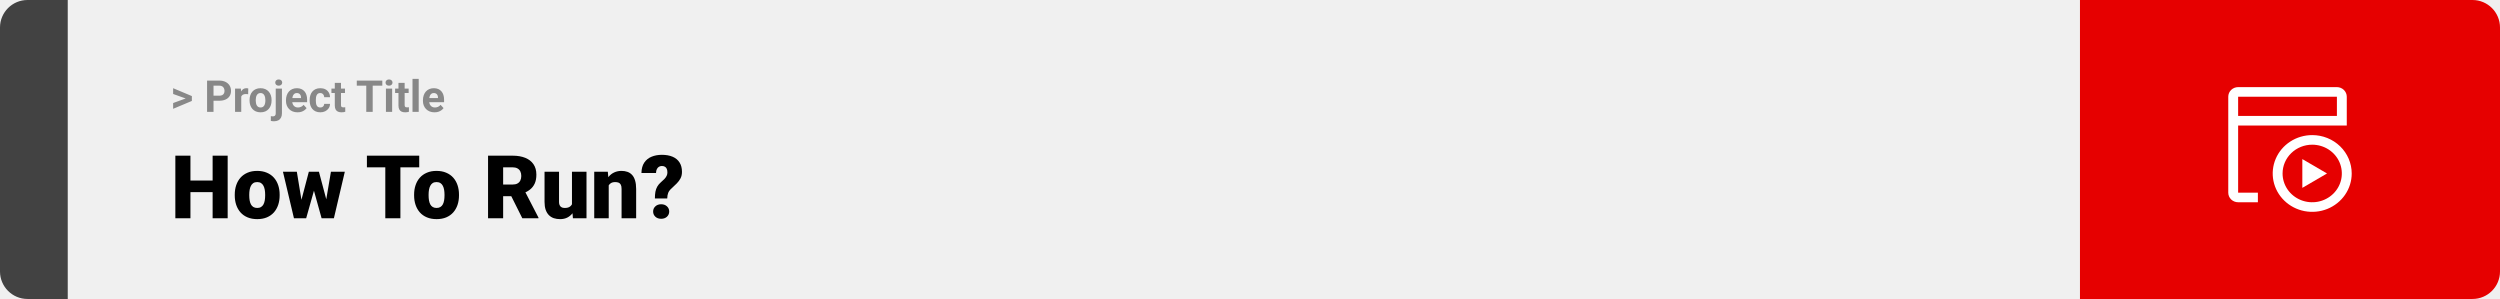
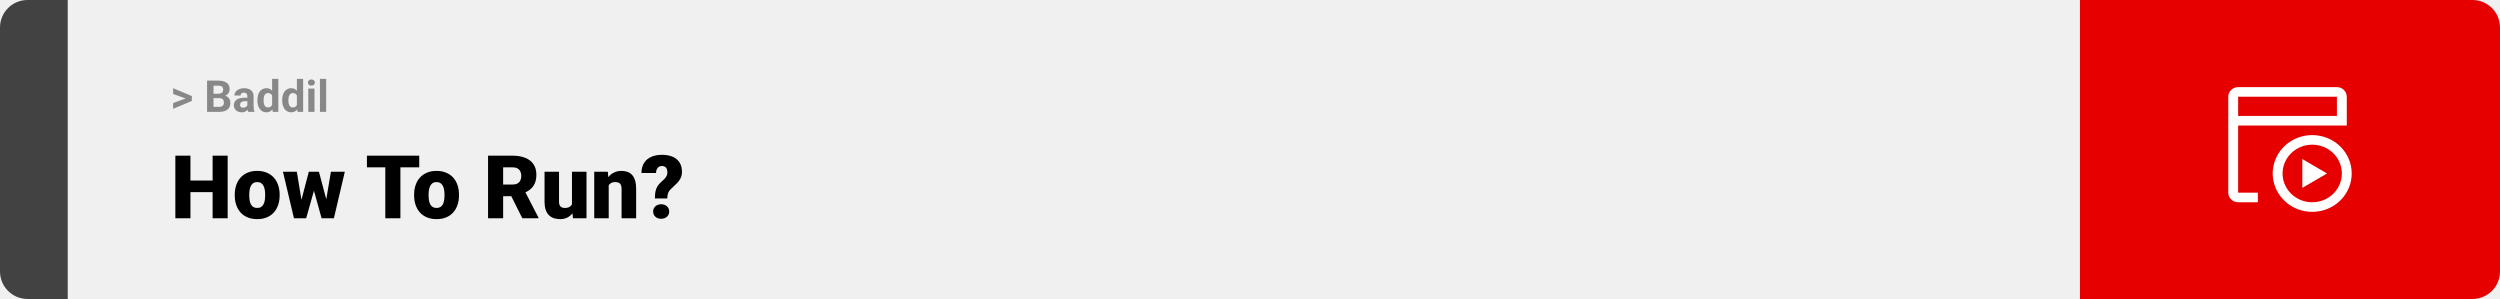
<svg xmlns="http://www.w3.org/2000/svg" width="1363" height="163" viewBox="0 0 1363 163" fill="none">
  <path d="M0 15C0 6.716 6.716 0 15 0H37V163H15C6.716 163 0 156.284 0 148V15Z" fill="#424242" />
  <rect width="1097" height="163" transform="translate(37)" fill="#F0F0F0" />
-   <path d="M101.906 53.922L94.394 51.238V48.086L104.602 52.375V54.637L101.906 53.922ZM94.394 56.172L101.918 53.43L104.602 52.785V55.035L94.394 59.324V56.172ZM119.543 54.918H115.195V52.176H119.543C120.215 52.176 120.762 52.066 121.184 51.848C121.605 51.621 121.914 51.309 122.109 50.91C122.305 50.512 122.402 50.062 122.402 49.562C122.402 49.055 122.305 48.582 122.109 48.145C121.914 47.707 121.605 47.355 121.184 47.09C120.762 46.824 120.215 46.691 119.543 46.691H116.414V61H112.898V43.938H119.543C120.879 43.938 122.023 44.18 122.977 44.664C123.938 45.141 124.672 45.801 125.18 46.645C125.688 47.488 125.941 48.453 125.941 49.539C125.941 50.641 125.688 51.594 125.18 52.398C124.672 53.203 123.938 53.824 122.977 54.262C122.023 54.699 120.879 54.918 119.543 54.918ZM131.531 51.086V61H128.156V48.32H131.332L131.531 51.086ZM135.352 48.238L135.293 51.367C135.129 51.344 134.93 51.324 134.695 51.309C134.469 51.285 134.262 51.273 134.074 51.273C133.598 51.273 133.184 51.336 132.832 51.461C132.488 51.578 132.199 51.754 131.965 51.988C131.738 52.223 131.566 52.508 131.449 52.844C131.34 53.18 131.277 53.562 131.262 53.992L130.582 53.781C130.582 52.961 130.664 52.207 130.828 51.52C130.992 50.824 131.23 50.219 131.543 49.703C131.863 49.188 132.254 48.789 132.715 48.508C133.176 48.227 133.703 48.086 134.297 48.086C134.484 48.086 134.676 48.102 134.871 48.133C135.066 48.156 135.227 48.191 135.352 48.238ZM136.055 54.789V54.543C136.055 53.613 136.188 52.758 136.453 51.977C136.719 51.188 137.105 50.504 137.613 49.926C138.121 49.348 138.746 48.898 139.488 48.578C140.23 48.25 141.082 48.086 142.043 48.086C143.004 48.086 143.859 48.25 144.609 48.578C145.359 48.898 145.988 49.348 146.496 49.926C147.012 50.504 147.402 51.188 147.668 51.977C147.934 52.758 148.066 53.613 148.066 54.543V54.789C148.066 55.711 147.934 56.566 147.668 57.355C147.402 58.137 147.012 58.82 146.496 59.406C145.988 59.984 145.363 60.434 144.621 60.754C143.879 61.074 143.027 61.234 142.066 61.234C141.105 61.234 140.25 61.074 139.5 60.754C138.758 60.434 138.129 59.984 137.613 59.406C137.105 58.82 136.719 58.137 136.453 57.355C136.188 56.566 136.055 55.711 136.055 54.789ZM139.43 54.543V54.789C139.43 55.32 139.477 55.816 139.57 56.277C139.664 56.738 139.812 57.145 140.016 57.496C140.227 57.84 140.5 58.109 140.836 58.305C141.172 58.5 141.582 58.598 142.066 58.598C142.535 58.598 142.938 58.5 143.273 58.305C143.609 58.109 143.879 57.84 144.082 57.496C144.285 57.145 144.434 56.738 144.527 56.277C144.629 55.816 144.68 55.32 144.68 54.789V54.543C144.68 54.027 144.629 53.543 144.527 53.09C144.434 52.629 144.281 52.223 144.07 51.871C143.867 51.512 143.598 51.23 143.262 51.027C142.926 50.824 142.52 50.723 142.043 50.723C141.566 50.723 141.16 50.824 140.824 51.027C140.496 51.23 140.227 51.512 140.016 51.871C139.812 52.223 139.664 52.629 139.57 53.09C139.477 53.543 139.43 54.027 139.43 54.543ZM150.328 48.32H153.715V61.762C153.715 62.699 153.543 63.492 153.199 64.141C152.855 64.789 152.359 65.281 151.711 65.617C151.062 65.953 150.277 66.121 149.355 66.121C149.066 66.121 148.785 66.106 148.512 66.074C148.23 66.043 147.941 65.992 147.645 65.922L147.656 63.332C147.844 63.363 148.027 63.387 148.207 63.402C148.379 63.426 148.555 63.438 148.734 63.438C149.086 63.438 149.379 63.379 149.613 63.262C149.848 63.145 150.023 62.961 150.141 62.711C150.266 62.469 150.328 62.152 150.328 61.762V48.32ZM150.059 45.016C150.059 44.523 150.23 44.117 150.574 43.797C150.926 43.477 151.387 43.316 151.957 43.316C152.535 43.316 152.996 43.477 153.34 43.797C153.684 44.117 153.855 44.523 153.855 45.016C153.855 45.508 153.684 45.914 153.34 46.234C152.996 46.555 152.535 46.715 151.957 46.715C151.387 46.715 150.926 46.555 150.574 46.234C150.23 45.914 150.059 45.508 150.059 45.016ZM162.234 61.234C161.25 61.234 160.367 61.078 159.586 60.766C158.805 60.445 158.141 60.004 157.594 59.441C157.055 58.879 156.641 58.227 156.352 57.484C156.062 56.734 155.918 55.938 155.918 55.094V54.625C155.918 53.664 156.055 52.785 156.328 51.988C156.602 51.191 156.992 50.5 157.5 49.914C158.016 49.328 158.641 48.879 159.375 48.566C160.109 48.246 160.938 48.086 161.859 48.086C162.758 48.086 163.555 48.234 164.25 48.531C164.945 48.828 165.527 49.25 165.996 49.797C166.473 50.344 166.832 51 167.074 51.766C167.316 52.523 167.438 53.367 167.438 54.297V55.703H157.359V53.453H164.121V53.195C164.121 52.727 164.035 52.309 163.863 51.941C163.699 51.566 163.449 51.27 163.113 51.051C162.777 50.832 162.348 50.723 161.824 50.723C161.379 50.723 160.996 50.82 160.676 51.016C160.355 51.211 160.094 51.484 159.891 51.836C159.695 52.188 159.547 52.602 159.445 53.078C159.352 53.547 159.305 54.062 159.305 54.625V55.094C159.305 55.602 159.375 56.07 159.516 56.5C159.664 56.93 159.871 57.301 160.137 57.613C160.41 57.926 160.738 58.168 161.121 58.34C161.512 58.512 161.953 58.598 162.445 58.598C163.055 58.598 163.621 58.48 164.145 58.246C164.676 58.004 165.133 57.641 165.516 57.156L167.156 58.938C166.891 59.32 166.527 59.688 166.066 60.039C165.613 60.391 165.066 60.68 164.426 60.906C163.785 61.125 163.055 61.234 162.234 61.234ZM174.598 58.598C175.012 58.598 175.379 58.52 175.699 58.363C176.02 58.199 176.27 57.973 176.449 57.684C176.637 57.387 176.734 57.039 176.742 56.641H179.918C179.91 57.531 179.672 58.324 179.203 59.02C178.734 59.707 178.105 60.25 177.316 60.648C176.527 61.039 175.645 61.234 174.668 61.234C173.684 61.234 172.824 61.07 172.09 60.742C171.363 60.414 170.758 59.961 170.273 59.383C169.789 58.797 169.426 58.117 169.184 57.344C168.941 56.562 168.82 55.727 168.82 54.836V54.496C168.82 53.598 168.941 52.762 169.184 51.988C169.426 51.207 169.789 50.527 170.273 49.949C170.758 49.363 171.363 48.906 172.09 48.578C172.816 48.25 173.668 48.086 174.645 48.086C175.684 48.086 176.594 48.285 177.375 48.684C178.164 49.082 178.781 49.652 179.227 50.395C179.68 51.129 179.91 52 179.918 53.008H176.742C176.734 52.586 176.645 52.203 176.473 51.859C176.309 51.516 176.066 51.242 175.746 51.039C175.434 50.828 175.047 50.723 174.586 50.723C174.094 50.723 173.691 50.828 173.379 51.039C173.066 51.242 172.824 51.523 172.652 51.883C172.48 52.234 172.359 52.637 172.289 53.09C172.227 53.535 172.195 54.004 172.195 54.496V54.836C172.195 55.328 172.227 55.801 172.289 56.254C172.352 56.707 172.469 57.109 172.641 57.461C172.82 57.812 173.066 58.09 173.379 58.293C173.691 58.496 174.098 58.598 174.598 58.598ZM188.086 48.32V50.711H180.703V48.32H188.086ZM182.531 45.191H185.906V57.18C185.906 57.547 185.953 57.828 186.047 58.023C186.148 58.219 186.297 58.355 186.492 58.434C186.688 58.504 186.934 58.539 187.23 58.539C187.441 58.539 187.629 58.531 187.793 58.516C187.965 58.492 188.109 58.469 188.227 58.445L188.238 60.93C187.949 61.023 187.637 61.098 187.301 61.152C186.965 61.207 186.594 61.234 186.188 61.234C185.445 61.234 184.797 61.113 184.242 60.871C183.695 60.621 183.273 60.223 182.977 59.676C182.68 59.129 182.531 58.41 182.531 57.52V45.191ZM203.191 43.938V61H199.688V43.938H203.191ZM208.441 43.938V46.691H194.52V43.938H208.441ZM213.797 48.32V61H210.41V48.32H213.797ZM210.199 45.016C210.199 44.523 210.371 44.117 210.715 43.797C211.059 43.477 211.52 43.316 212.098 43.316C212.668 43.316 213.125 43.477 213.469 43.797C213.82 44.117 213.996 44.523 213.996 45.016C213.996 45.508 213.82 45.914 213.469 46.234C213.125 46.555 212.668 46.715 212.098 46.715C211.52 46.715 211.059 46.555 210.715 46.234C210.371 45.914 210.199 45.508 210.199 45.016ZM222.797 48.32V50.711H215.414V48.32H222.797ZM217.242 45.191H220.617V57.18C220.617 57.547 220.664 57.828 220.758 58.023C220.859 58.219 221.008 58.355 221.203 58.434C221.398 58.504 221.645 58.539 221.941 58.539C222.152 58.539 222.34 58.531 222.504 58.516C222.676 58.492 222.82 58.469 222.938 58.445L222.949 60.93C222.66 61.023 222.348 61.098 222.012 61.152C221.676 61.207 221.305 61.234 220.898 61.234C220.156 61.234 219.508 61.113 218.953 60.871C218.406 60.621 217.984 60.223 217.688 59.676C217.391 59.129 217.242 58.41 217.242 57.52V45.191ZM228.281 43V61H224.895V43H228.281ZM236.906 61.234C235.922 61.234 235.039 61.078 234.258 60.766C233.477 60.445 232.812 60.004 232.266 59.441C231.727 58.879 231.312 58.227 231.023 57.484C230.734 56.734 230.59 55.938 230.59 55.094V54.625C230.59 53.664 230.727 52.785 231 51.988C231.273 51.191 231.664 50.5 232.172 49.914C232.688 49.328 233.312 48.879 234.047 48.566C234.781 48.246 235.609 48.086 236.531 48.086C237.43 48.086 238.227 48.234 238.922 48.531C239.617 48.828 240.199 49.25 240.668 49.797C241.145 50.344 241.504 51 241.746 51.766C241.988 52.523 242.109 53.367 242.109 54.297V55.703H232.031V53.453H238.793V53.195C238.793 52.727 238.707 52.309 238.535 51.941C238.371 51.566 238.121 51.27 237.785 51.051C237.449 50.832 237.02 50.723 236.496 50.723C236.051 50.723 235.668 50.82 235.348 51.016C235.027 51.211 234.766 51.484 234.562 51.836C234.367 52.188 234.219 52.602 234.117 53.078C234.023 53.547 233.977 54.062 233.977 54.625V55.094C233.977 55.602 234.047 56.07 234.188 56.5C234.336 56.93 234.543 57.301 234.809 57.613C235.082 57.926 235.41 58.168 235.793 58.34C236.184 58.512 236.625 58.598 237.117 58.598C237.727 58.598 238.293 58.48 238.816 58.246C239.348 58.004 239.805 57.641 240.188 57.156L241.828 58.938C241.562 59.32 241.199 59.688 240.738 60.039C240.285 60.391 239.738 60.68 239.098 60.906C238.457 61.125 237.727 61.234 236.906 61.234Z" fill="#888888" />
+   <path d="M101.906 53.922L94.394 51.238V48.086L104.602 52.375V54.637L101.906 53.922ZM94.394 56.172L101.918 53.43L104.602 52.785V55.035L94.394 59.324V56.172ZM119.578 53.512H115.195L115.172 51.098H118.852C119.5 51.098 120.031 51.016 120.445 50.852C120.859 50.68 121.168 50.434 121.371 50.113C121.582 49.785 121.688 49.387 121.688 48.918C121.688 48.387 121.586 47.957 121.383 47.629C121.188 47.301 120.879 47.062 120.457 46.914C120.043 46.766 119.508 46.691 118.852 46.691H116.414V61H112.898V43.938H118.852C119.844 43.938 120.73 44.031 121.512 44.219C122.301 44.406 122.969 44.691 123.516 45.074C124.062 45.457 124.48 45.941 124.77 46.527C125.059 47.105 125.203 47.793 125.203 48.59C125.203 49.293 125.043 49.941 124.723 50.535C124.41 51.129 123.914 51.613 123.234 51.988C122.562 52.363 121.684 52.57 120.598 52.609L119.578 53.512ZM119.426 61H114.234L115.605 58.258H119.426C120.043 58.258 120.547 58.16 120.938 57.965C121.328 57.762 121.617 57.488 121.805 57.145C121.992 56.801 122.086 56.406 122.086 55.961C122.086 55.461 122 55.027 121.828 54.66C121.664 54.293 121.398 54.012 121.031 53.816C120.664 53.613 120.18 53.512 119.578 53.512H116.191L116.215 51.098H120.434L121.242 52.047C122.281 52.031 123.117 52.215 123.75 52.598C124.391 52.973 124.855 53.461 125.145 54.062C125.441 54.664 125.59 55.309 125.59 55.996C125.59 57.09 125.352 58.012 124.875 58.762C124.398 59.504 123.699 60.062 122.777 60.438C121.863 60.812 120.746 61 119.426 61ZM134.859 58.141V52.492C134.859 52.086 134.793 51.738 134.66 51.449C134.527 51.152 134.32 50.922 134.039 50.758C133.766 50.594 133.41 50.512 132.973 50.512C132.598 50.512 132.273 50.578 132 50.711C131.727 50.836 131.516 51.02 131.367 51.262C131.219 51.496 131.145 51.773 131.145 52.094H127.77C127.77 51.555 127.895 51.043 128.145 50.559C128.395 50.074 128.758 49.648 129.234 49.281C129.711 48.906 130.277 48.613 130.934 48.402C131.598 48.191 132.34 48.086 133.16 48.086C134.145 48.086 135.02 48.25 135.785 48.578C136.551 48.906 137.152 49.398 137.59 50.055C138.035 50.711 138.258 51.531 138.258 52.516V57.941C138.258 58.637 138.301 59.207 138.387 59.652C138.473 60.09 138.598 60.473 138.762 60.801V61H135.352C135.188 60.656 135.062 60.227 134.977 59.711C134.898 59.188 134.859 58.664 134.859 58.141ZM135.305 53.277L135.328 55.188H133.441C132.996 55.188 132.609 55.238 132.281 55.34C131.953 55.441 131.684 55.586 131.473 55.773C131.262 55.953 131.105 56.164 131.004 56.406C130.91 56.648 130.863 56.914 130.863 57.203C130.863 57.492 130.93 57.754 131.062 57.988C131.195 58.215 131.387 58.395 131.637 58.527C131.887 58.652 132.18 58.715 132.516 58.715C133.023 58.715 133.465 58.613 133.84 58.41C134.215 58.207 134.504 57.957 134.707 57.66C134.918 57.363 135.027 57.082 135.035 56.816L135.926 58.246C135.801 58.566 135.629 58.898 135.41 59.242C135.199 59.586 134.93 59.91 134.602 60.215C134.273 60.512 133.879 60.758 133.418 60.953C132.957 61.141 132.41 61.234 131.777 61.234C130.973 61.234 130.242 61.074 129.586 60.754C128.938 60.426 128.422 59.977 128.039 59.406C127.664 58.828 127.477 58.172 127.477 57.438C127.477 56.773 127.602 56.184 127.852 55.668C128.102 55.152 128.469 54.719 128.953 54.367C129.445 54.008 130.059 53.738 130.793 53.559C131.527 53.371 132.379 53.277 133.348 53.277H135.305ZM148.348 58.234V43H151.746V61H148.688L148.348 58.234ZM140.332 54.812V54.566C140.332 53.598 140.441 52.719 140.66 51.93C140.879 51.133 141.199 50.449 141.621 49.879C142.043 49.309 142.562 48.867 143.18 48.555C143.797 48.242 144.5 48.086 145.289 48.086C146.031 48.086 146.68 48.242 147.234 48.555C147.797 48.867 148.273 49.312 148.664 49.891C149.062 50.461 149.383 51.137 149.625 51.918C149.867 52.691 150.043 53.539 150.152 54.461V55C150.043 55.883 149.867 56.703 149.625 57.461C149.383 58.219 149.062 58.883 148.664 59.453C148.273 60.016 147.797 60.453 147.234 60.766C146.672 61.078 146.016 61.234 145.266 61.234C144.477 61.234 143.773 61.074 143.156 60.754C142.547 60.434 142.031 59.984 141.609 59.406C141.195 58.828 140.879 58.148 140.66 57.367C140.441 56.586 140.332 55.734 140.332 54.812ZM143.707 54.566V54.812C143.707 55.336 143.746 55.824 143.824 56.277C143.91 56.73 144.047 57.133 144.234 57.484C144.43 57.828 144.68 58.098 144.984 58.293C145.297 58.48 145.676 58.574 146.121 58.574C146.699 58.574 147.176 58.445 147.551 58.188C147.926 57.922 148.211 57.559 148.406 57.098C148.609 56.637 148.727 56.105 148.758 55.504V53.969C148.734 53.477 148.664 53.035 148.547 52.645C148.438 52.246 148.273 51.906 148.055 51.625C147.844 51.344 147.578 51.125 147.258 50.969C146.945 50.812 146.574 50.734 146.145 50.734C145.707 50.734 145.332 50.836 145.02 51.039C144.707 51.234 144.453 51.504 144.258 51.848C144.07 52.191 143.93 52.598 143.836 53.066C143.75 53.527 143.707 54.027 143.707 54.566ZM161.871 58.234V43H165.27V61H162.211L161.871 58.234ZM153.855 54.812V54.566C153.855 53.598 153.965 52.719 154.184 51.93C154.402 51.133 154.723 50.449 155.145 49.879C155.566 49.309 156.086 48.867 156.703 48.555C157.32 48.242 158.023 48.086 158.812 48.086C159.555 48.086 160.203 48.242 160.758 48.555C161.32 48.867 161.797 49.312 162.188 49.891C162.586 50.461 162.906 51.137 163.148 51.918C163.391 52.691 163.566 53.539 163.676 54.461V55C163.566 55.883 163.391 56.703 163.148 57.461C162.906 58.219 162.586 58.883 162.188 59.453C161.797 60.016 161.32 60.453 160.758 60.766C160.195 61.078 159.539 61.234 158.789 61.234C158 61.234 157.297 61.074 156.68 60.754C156.07 60.434 155.555 59.984 155.133 59.406C154.719 58.828 154.402 58.148 154.184 57.367C153.965 56.586 153.855 55.734 153.855 54.812ZM157.23 54.566V54.812C157.23 55.336 157.27 55.824 157.348 56.277C157.434 56.73 157.57 57.133 157.758 57.484C157.953 57.828 158.203 58.098 158.508 58.293C158.82 58.48 159.199 58.574 159.645 58.574C160.223 58.574 160.699 58.445 161.074 58.188C161.449 57.922 161.734 57.559 161.93 57.098C162.133 56.637 162.25 56.105 162.281 55.504V53.969C162.258 53.477 162.188 53.035 162.07 52.645C161.961 52.246 161.797 51.906 161.578 51.625C161.367 51.344 161.102 51.125 160.781 50.969C160.469 50.812 160.098 50.734 159.668 50.734C159.23 50.734 158.855 50.836 158.543 51.039C158.23 51.234 157.977 51.504 157.781 51.848C157.594 52.191 157.453 52.598 157.359 53.066C157.273 53.527 157.23 54.027 157.23 54.566ZM171.469 48.32V61H168.082V48.32H171.469ZM167.871 45.016C167.871 44.523 168.043 44.117 168.387 43.797C168.73 43.477 169.191 43.316 169.77 43.316C170.34 43.316 170.797 43.477 171.141 43.797C171.492 44.117 171.668 44.523 171.668 45.016C171.668 45.508 171.492 45.914 171.141 46.234C170.797 46.555 170.34 46.715 169.77 46.715C169.191 46.715 168.73 46.555 168.387 46.234C168.043 45.914 167.871 45.508 167.871 45.016ZM177.82 43V61H174.434V43H177.82Z" fill="#888888" />
  <path d="M118.594 98.422V104.75H101.086V98.422H118.594ZM103.828 84.875V119H95.602V84.875H103.828ZM124.125 84.875V119H115.922V84.875H124.125ZM127.992 106.578V106.086C127.992 104.227 128.258 102.516 128.789 100.953C129.32 99.375 130.102 98.008 131.133 96.852C132.164 95.695 133.438 94.797 134.953 94.156C136.469 93.5 138.219 93.172 140.203 93.172C142.203 93.172 143.961 93.5 145.477 94.156C147.008 94.797 148.289 95.695 149.32 96.852C150.352 98.008 151.133 99.375 151.664 100.953C152.195 102.516 152.461 104.227 152.461 106.086V106.578C152.461 108.422 152.195 110.133 151.664 111.711C151.133 113.273 150.352 114.641 149.32 115.812C148.289 116.969 147.016 117.867 145.5 118.508C143.984 119.148 142.234 119.469 140.25 119.469C138.266 119.469 136.508 119.148 134.977 118.508C133.445 117.867 132.164 116.969 131.133 115.812C130.102 114.641 129.32 113.273 128.789 111.711C128.258 110.133 127.992 108.422 127.992 106.578ZM135.891 106.086V106.578C135.891 107.531 135.961 108.422 136.102 109.25C136.242 110.078 136.477 110.805 136.805 111.43C137.133 112.039 137.578 112.516 138.141 112.859C138.703 113.203 139.406 113.375 140.25 113.375C141.078 113.375 141.766 113.203 142.312 112.859C142.875 112.516 143.32 112.039 143.648 111.43C143.977 110.805 144.211 110.078 144.352 109.25C144.492 108.422 144.562 107.531 144.562 106.578V106.086C144.562 105.164 144.492 104.297 144.352 103.484C144.211 102.656 143.977 101.93 143.648 101.305C143.32 100.664 142.875 100.164 142.312 99.805C141.75 99.445 141.047 99.266 140.203 99.266C139.375 99.266 138.68 99.445 138.117 99.805C137.57 100.164 137.133 100.664 136.805 101.305C136.477 101.93 136.242 102.656 136.102 103.484C135.961 104.297 135.891 105.164 135.891 106.086ZM163.688 111.453L168.375 93.641H173.32L171.562 102.57L166.922 119H162.961L163.688 111.453ZM161.836 93.641L164.742 111.312L165.07 119H160.266L154.266 93.641H161.836ZM177.492 110.938L180.422 93.641H187.992L182.039 119H177.234L177.492 110.938ZM173.883 93.641L178.617 111.406L179.344 119H175.336L170.789 102.617L169.102 93.641H173.883ZM218.297 84.875V119H210.07V84.875H218.297ZM228.562 84.875V91.227H200.039V84.875H228.562ZM225.773 106.578V106.086C225.773 104.227 226.039 102.516 226.57 100.953C227.102 99.375 227.883 98.008 228.914 96.852C229.945 95.695 231.219 94.797 232.734 94.156C234.25 93.5 236 93.172 237.984 93.172C239.984 93.172 241.742 93.5 243.258 94.156C244.789 94.797 246.07 95.695 247.102 96.852C248.133 98.008 248.914 99.375 249.445 100.953C249.977 102.516 250.242 104.227 250.242 106.086V106.578C250.242 108.422 249.977 110.133 249.445 111.711C248.914 113.273 248.133 114.641 247.102 115.812C246.07 116.969 244.797 117.867 243.281 118.508C241.766 119.148 240.016 119.469 238.031 119.469C236.047 119.469 234.289 119.148 232.758 118.508C231.227 117.867 229.945 116.969 228.914 115.812C227.883 114.641 227.102 113.273 226.57 111.711C226.039 110.133 225.773 108.422 225.773 106.578ZM233.672 106.086V106.578C233.672 107.531 233.742 108.422 233.883 109.25C234.023 110.078 234.258 110.805 234.586 111.43C234.914 112.039 235.359 112.516 235.922 112.859C236.484 113.203 237.188 113.375 238.031 113.375C238.859 113.375 239.547 113.203 240.094 112.859C240.656 112.516 241.102 112.039 241.43 111.43C241.758 110.805 241.992 110.078 242.133 109.25C242.273 108.422 242.344 107.531 242.344 106.578V106.086C242.344 105.164 242.273 104.297 242.133 103.484C241.992 102.656 241.758 101.93 241.43 101.305C241.102 100.664 240.656 100.164 240.094 99.805C239.531 99.445 238.828 99.266 237.984 99.266C237.156 99.266 236.461 99.445 235.898 99.805C235.352 100.164 234.914 100.664 234.586 101.305C234.258 101.93 234.023 102.656 233.883 103.484C233.742 104.297 233.672 105.164 233.672 106.086ZM266.086 84.875H279.516C282.141 84.875 284.422 85.266 286.359 86.047C288.297 86.828 289.789 87.984 290.836 89.516C291.898 91.047 292.43 92.938 292.43 95.188C292.43 97.141 292.125 98.773 291.516 100.086C290.906 101.398 290.055 102.484 288.961 103.344C287.883 104.188 286.625 104.883 285.188 105.43L282.492 106.953H271.219L271.172 100.602H279.516C280.562 100.602 281.43 100.414 282.117 100.039C282.805 99.664 283.32 99.133 283.664 98.445C284.023 97.742 284.203 96.906 284.203 95.938C284.203 94.953 284.023 94.109 283.664 93.406C283.305 92.703 282.773 92.164 282.07 91.789C281.383 91.414 280.531 91.227 279.516 91.227H274.312V119H266.086V84.875ZM284.766 119L277.219 103.906L285.938 103.859L293.578 118.648V119H284.766ZM311.836 112.836V93.641H319.758V119H312.352L311.836 112.836ZM312.586 107.68L314.648 107.633C314.648 109.336 314.445 110.914 314.039 112.367C313.633 113.805 313.031 115.055 312.234 116.117C311.453 117.18 310.484 118.008 309.328 118.602C308.188 119.18 306.867 119.469 305.367 119.469C304.117 119.469 302.969 119.297 301.922 118.953C300.891 118.594 300 118.039 299.25 117.289C298.5 116.523 297.914 115.547 297.492 114.359C297.086 113.156 296.883 111.719 296.883 110.047V93.641H304.781V110.094C304.781 110.656 304.852 111.141 304.992 111.547C305.133 111.953 305.336 112.297 305.602 112.578C305.867 112.844 306.195 113.047 306.586 113.188C306.992 113.312 307.453 113.375 307.969 113.375C309.156 113.375 310.086 113.125 310.758 112.625C311.43 112.125 311.898 111.445 312.164 110.586C312.445 109.727 312.586 108.758 312.586 107.68ZM331.875 99.055V119H323.977V93.641H331.383L331.875 99.055ZM330.938 105.453L329.086 105.5C329.086 103.562 329.32 101.836 329.789 100.32C330.258 98.789 330.922 97.492 331.781 96.43C332.641 95.367 333.664 94.562 334.852 94.016C336.055 93.453 337.391 93.172 338.859 93.172C340.031 93.172 341.102 93.344 342.07 93.688C343.055 94.031 343.898 94.586 344.602 95.352C345.32 96.117 345.867 97.133 346.242 98.398C346.633 99.648 346.828 101.195 346.828 103.039V119H338.883V103.016C338.883 102 338.742 101.227 338.461 100.695C338.18 100.148 337.773 99.773 337.242 99.57C336.711 99.367 336.062 99.266 335.297 99.266C334.484 99.266 333.797 99.422 333.234 99.734C332.672 100.047 332.219 100.484 331.875 101.047C331.547 101.594 331.305 102.242 331.148 102.992C331.008 103.742 330.938 104.562 330.938 105.453ZM363.773 108.195H357.047C357.047 106.82 357.141 105.609 357.328 104.562C357.531 103.5 357.875 102.547 358.359 101.703C358.844 100.859 359.5 100.078 360.328 99.359C361.062 98.75 361.695 98.164 362.227 97.602C362.758 97.039 363.164 96.469 363.445 95.891C363.727 95.312 363.867 94.695 363.867 94.039C363.867 93.227 363.75 92.562 363.516 92.047C363.297 91.531 362.961 91.148 362.508 90.898C362.07 90.633 361.516 90.5 360.844 90.5C360.297 90.5 359.781 90.633 359.297 90.898C358.828 91.164 358.445 91.578 358.148 92.141C357.852 92.688 357.688 93.414 357.656 94.32H349.711C349.758 91.992 350.273 90.102 351.258 88.648C352.258 87.18 353.586 86.109 355.242 85.438C356.914 84.75 358.781 84.406 360.844 84.406C363.125 84.406 365.086 84.758 366.727 85.461C368.367 86.164 369.625 87.211 370.5 88.602C371.375 89.977 371.812 91.672 371.812 93.688C371.812 95.031 371.555 96.203 371.039 97.203C370.539 98.188 369.859 99.109 369 99.969C368.156 100.812 367.211 101.719 366.164 102.688C365.258 103.484 364.641 104.297 364.312 105.125C363.984 105.938 363.805 106.961 363.773 108.195ZM356.086 115.32C356.086 114.195 356.492 113.258 357.305 112.508C358.117 111.742 359.172 111.359 360.469 111.359C361.766 111.359 362.82 111.742 363.633 112.508C364.445 113.258 364.852 114.195 364.852 115.32C364.852 116.445 364.445 117.391 363.633 118.156C362.82 118.906 361.766 119.281 360.469 119.281C359.172 119.281 358.117 118.906 357.305 118.156C356.492 117.391 356.086 116.445 356.086 115.32Z" fill="black" />
  <path d="M1134 0H1348C1356.28 0 1363 6.716 1363 15V148C1363 156.284 1356.28 163 1348 163H1134V0Z" fill="#E60000" />
  <path d="M1260.62 78.885C1263.81 78.885 1266.93 79.805 1269.59 81.529C1272.25 83.254 1274.32 85.704 1275.54 88.572C1276.76 91.439 1277.08 94.594 1276.46 97.638C1275.84 100.682 1274.3 103.478 1272.04 105.673C1269.78 107.868 1266.9 109.362 1263.77 109.968C1260.63 110.573 1257.39 110.262 1254.43 109.075C1251.48 107.887 1248.96 105.876 1247.18 103.295C1245.41 100.714 1244.46 97.681 1244.46 94.577C1244.46 90.415 1246.16 86.424 1249.19 83.481C1252.22 80.538 1256.33 78.885 1260.62 78.885ZM1260.62 73.654C1256.36 73.654 1252.19 74.881 1248.65 77.18C1245.11 79.479 1242.35 82.747 1240.72 86.57C1239.09 90.393 1238.66 94.6 1239.49 98.659C1240.32 102.717 1242.37 106.446 1245.39 109.372C1248.4 112.298 1252.24 114.291 1256.41 115.098C1260.59 115.905 1264.92 115.491 1268.86 113.907C1272.79 112.324 1276.16 109.642 1278.52 106.201C1280.89 102.76 1282.15 98.715 1282.15 94.577C1282.15 89.028 1279.88 83.706 1275.85 79.782C1271.81 75.858 1266.33 73.654 1260.62 73.654Z" fill="white" />
  <path d="M1274.08 47.5H1220.23C1218.8 47.5 1217.43 48.051 1216.42 49.032C1215.41 50.013 1214.85 51.343 1214.85 52.731V105.038C1214.85 106.426 1215.41 107.756 1216.42 108.737C1217.43 109.718 1218.8 110.269 1220.23 110.269H1231V105.038H1220.23V68.423H1279.46V52.731C1279.46 51.343 1278.89 50.013 1277.88 49.032C1276.87 48.051 1275.5 47.5 1274.08 47.5ZM1220.23 63.192V52.731H1274.08V63.192H1220.23Z" fill="white" />
  <path d="M1255.23 86.731V102.423L1268.69 94.577L1255.23 86.731Z" fill="white" />
</svg>
